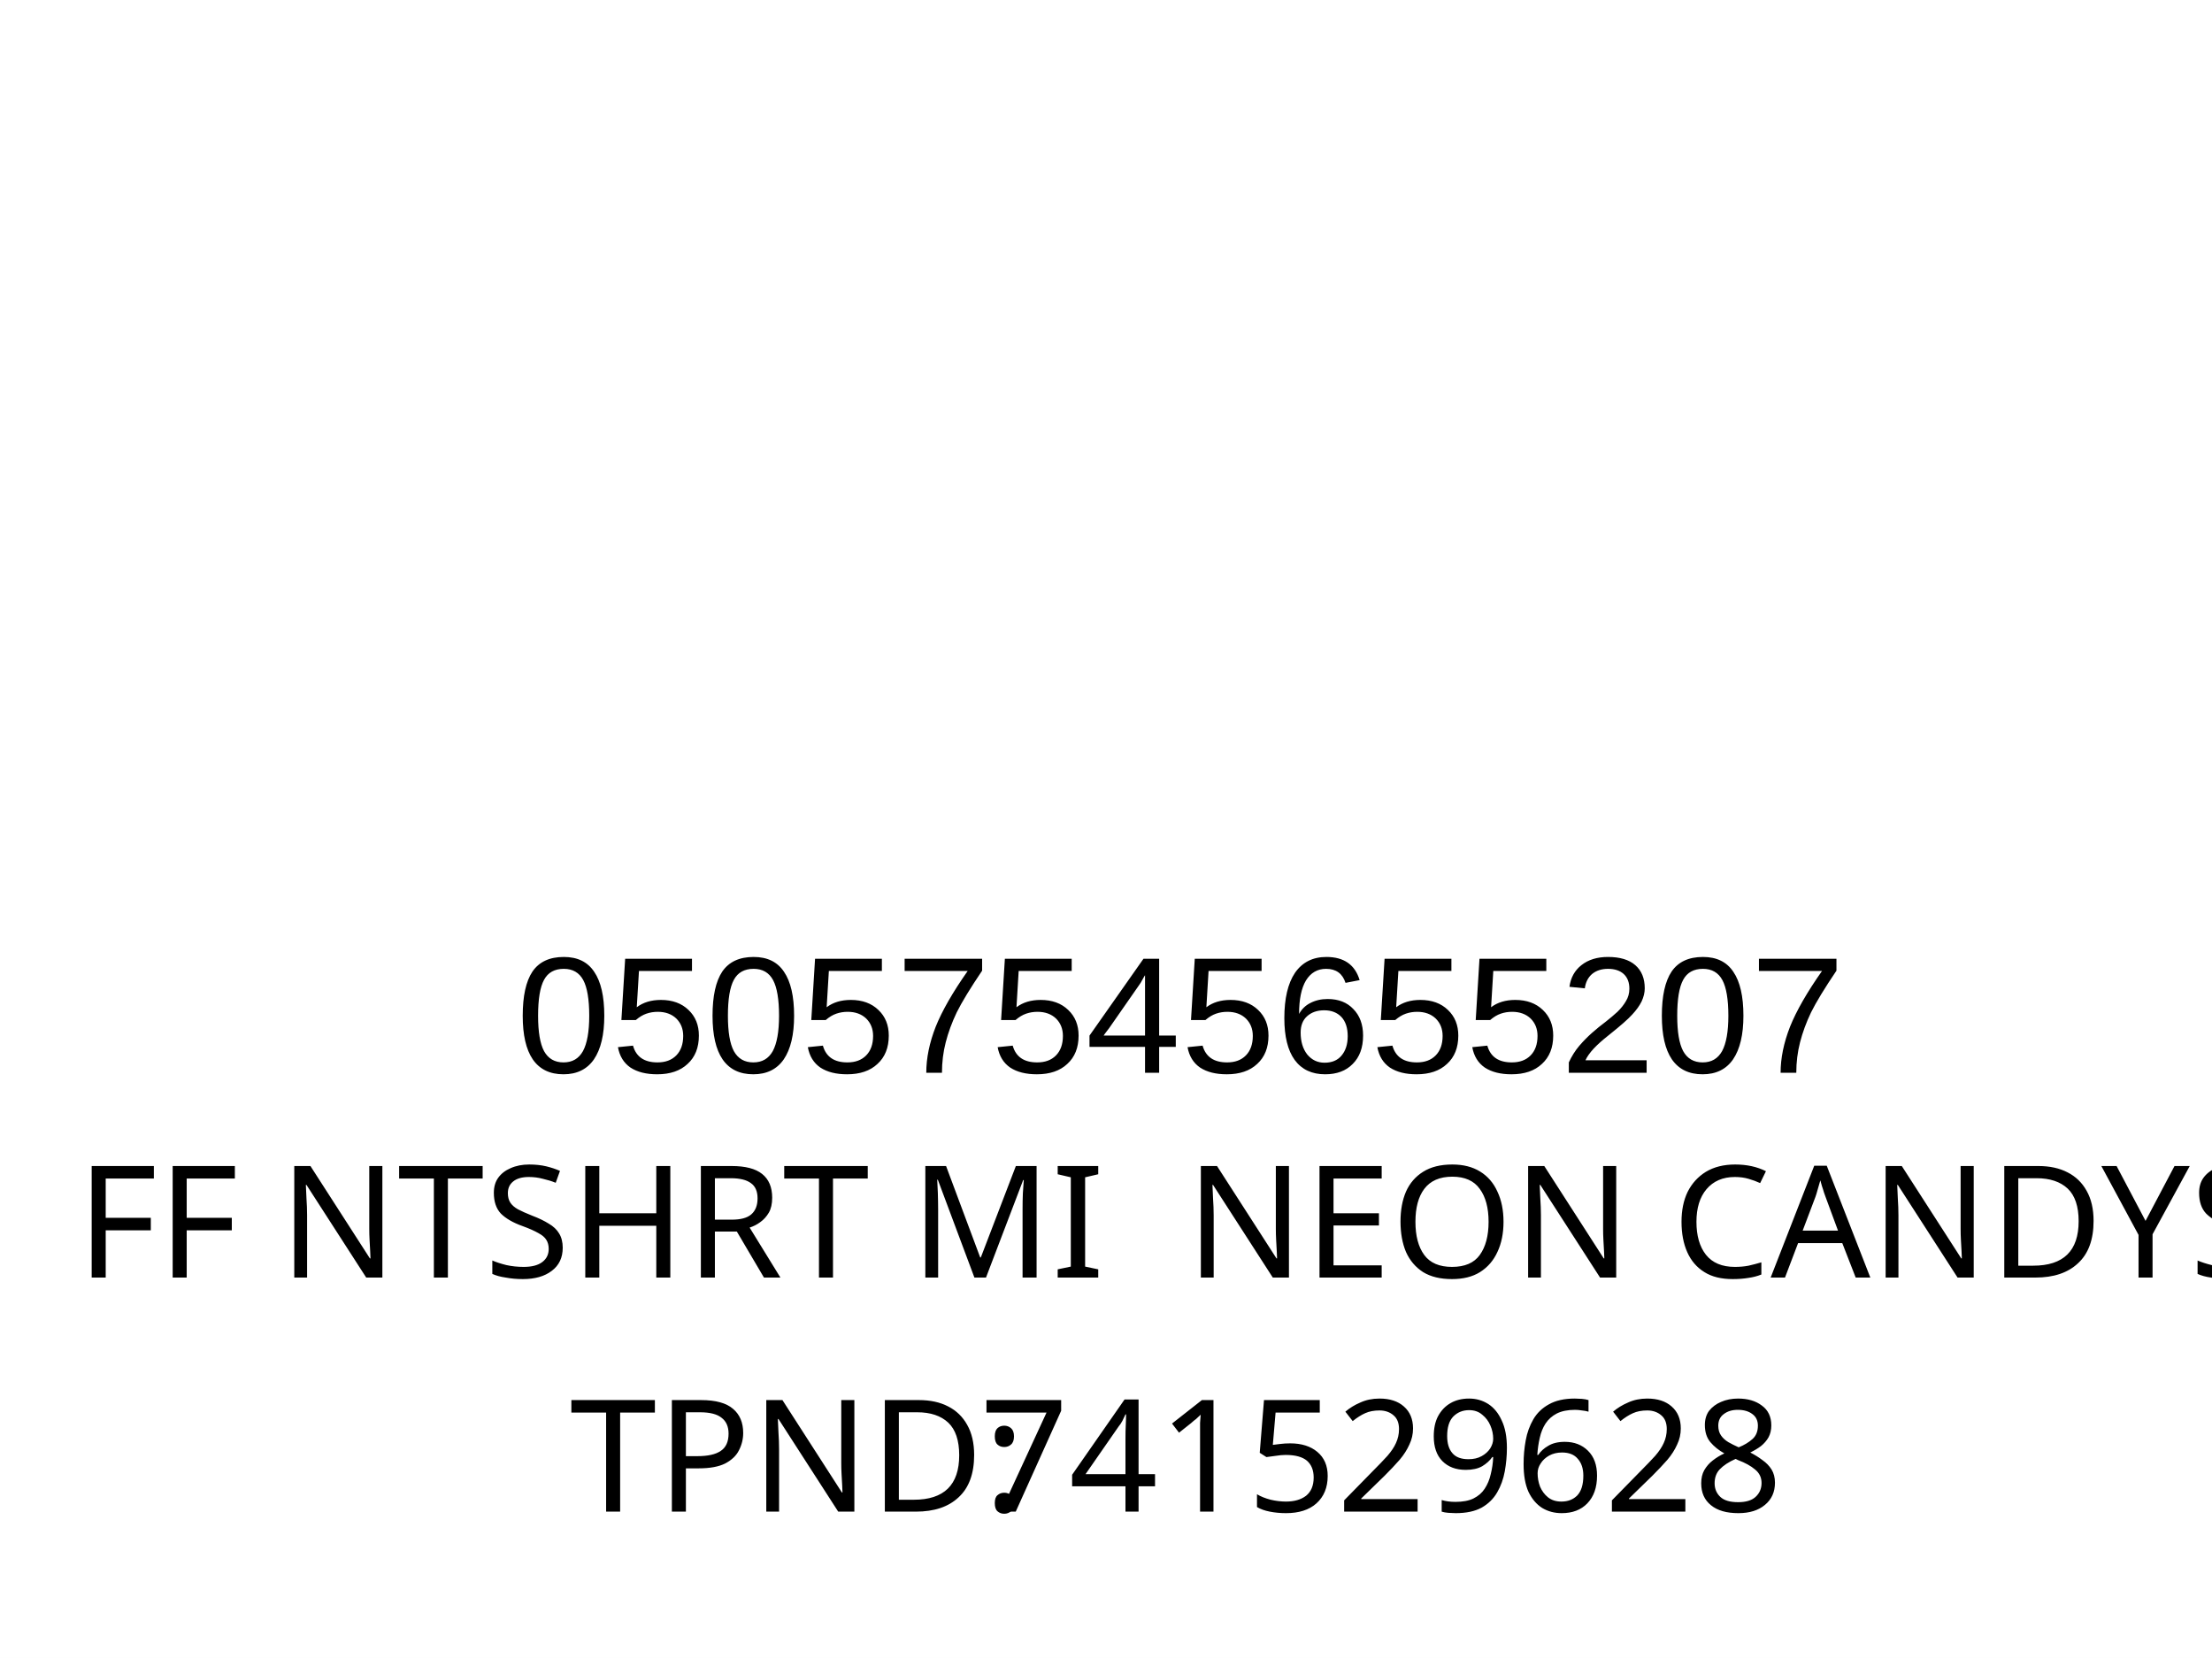
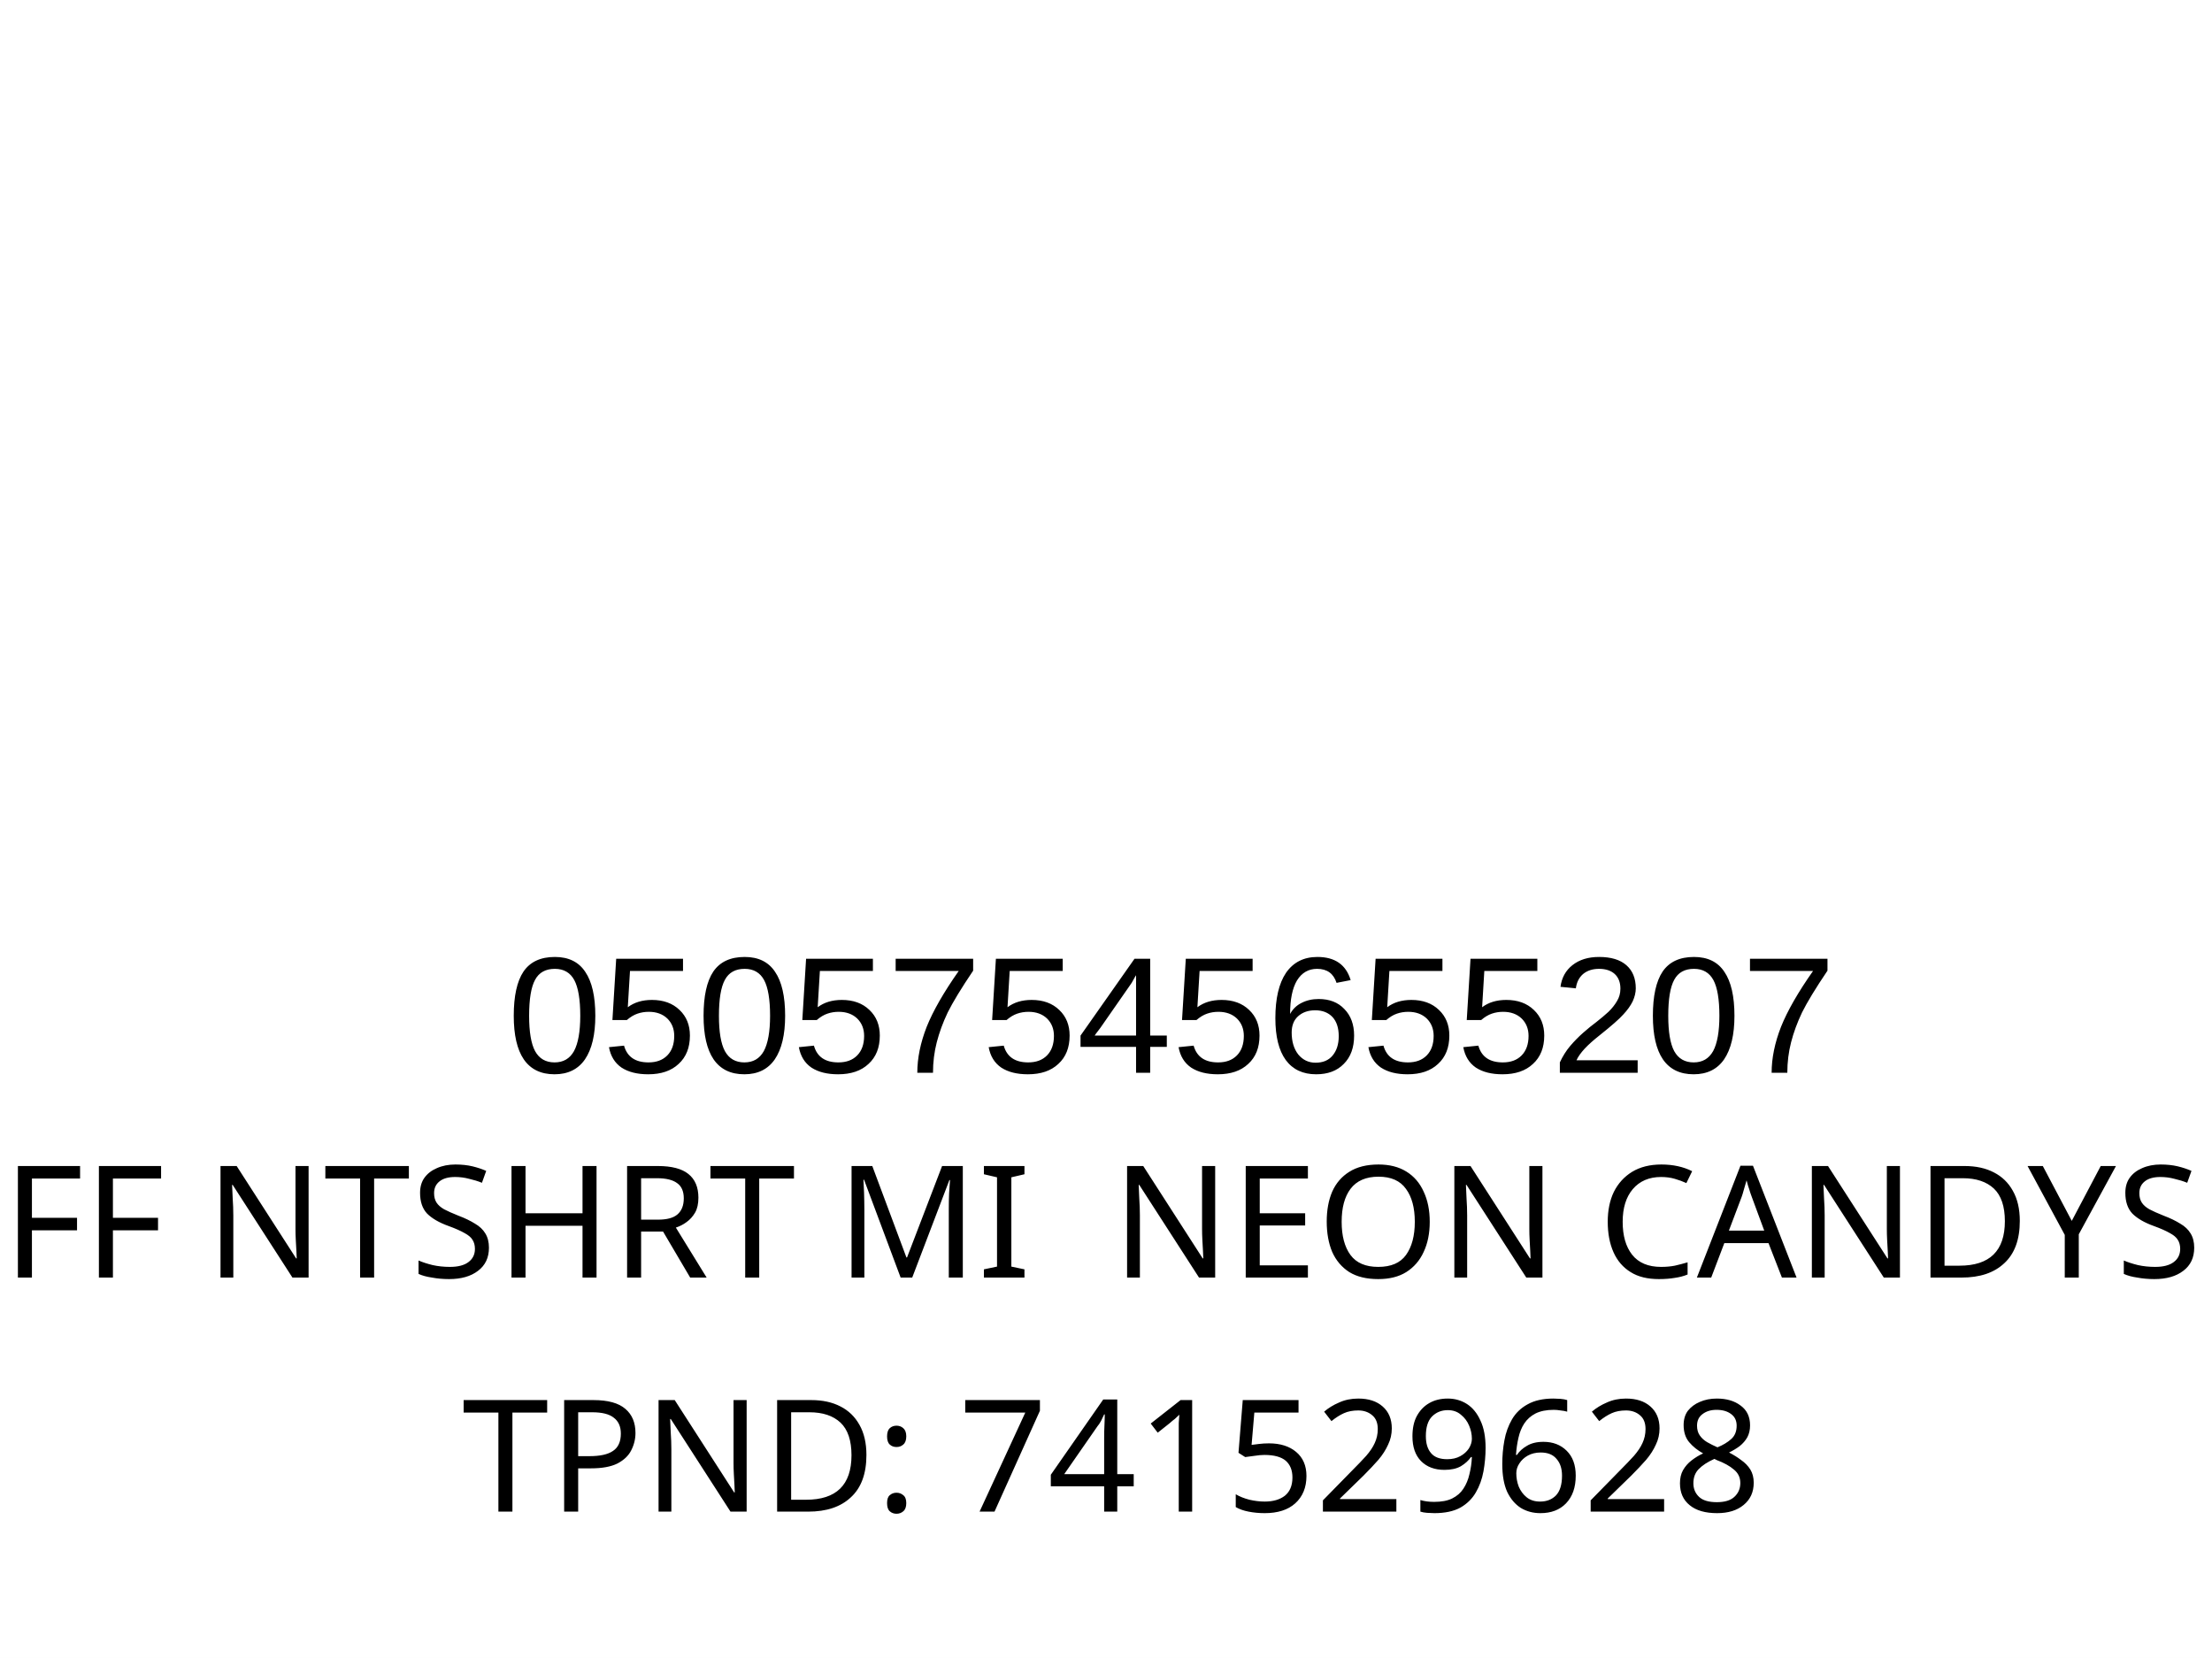
<svg xmlns="http://www.w3.org/2000/svg" version="1.1" id="Layer_1" x="0px" y="0px" viewBox="0 0 113.4 85" style="enable-background:new 0 0 113.4 85;" xml:space="preserve">
  <rect style="fill:#FFFFFF;" width="113.4" height="85" />
  <rect x="-241.9" y="-321.7" style="fill:none;" width="595.3" height="841.9" />
-   <text text-anchor="middle" transform="matrix(1 0 0 1 60.2822 65.5)" style="font-family:'FranklinGothicBT-RomanCondensed', FrankGoth Cn BT; font-size:8px;" id="description">FF NTSHRT MI  NEON CANDYS</text>
-   <text transform="matrix(1.0294 0 0 1 26.4599 55)" style="font-family:Myriad, Myriad Roman, Arial, sans-serif; font-size:8.5px;" id="barcode_number">05057545655207</text>
-   <text transform="matrix(1 0 0 1 29.2138 77.5)" style="font-family:'FranklinGothicBT-RomanCondensed', FrankGoth Cn BT; font-size:8px;">TPND:</text>
-   <text transform="matrix(1 0 0 1 50.2138 77.5)" style="font-family:'FranklinGothicBT-RomanCondensed', FrankGoth Cn BT; font-size:8px;" id="tpnd">741529628</text>
-   <g width="391" height="178" transform="matrix(0.2356 0 0 0.207 11 -6.1654)" id="barcode" />
+   <text text-anchor="middle" transform="matrix(1 0 0 1 56.5 65.5)" style="font-family:'FranklinGothicBT-RomanCondensed', FrankGoth Cn BT; font-size:8px;" id="description">FF NTSHRT MI  NEON CANDYS</text>
+   <text transform="matrix(1.0294 0 0 1 26 55)" style="font-family:Myriad, Myriad Roman, Arial, sans-serif; font-size:8.5px;" id="barcode_number">05057545655207</text>
+   <text text-anchor="middle" transform="matrix(1 0 0 1 57 77.5)" style="font-family:'FranklinGothicBT-RomanCondensed', FrankGoth Cn BT; font-size:8px;" id="tpnd">TPND: 741529628</text>
+   <g width="391" height="178" transform="matrix(0.2356 0 0 0.207 7.8 -6.1654)" id="barcode" />
  <text transform="matrix(1 0 0 1 20.6108 56.606)" style="font-family:'FranklinGothicBT-RomanCondensed', FrankGoth Cn BT; font-size:45px;opacity: 0.1;" id="watermark" />
</svg>
